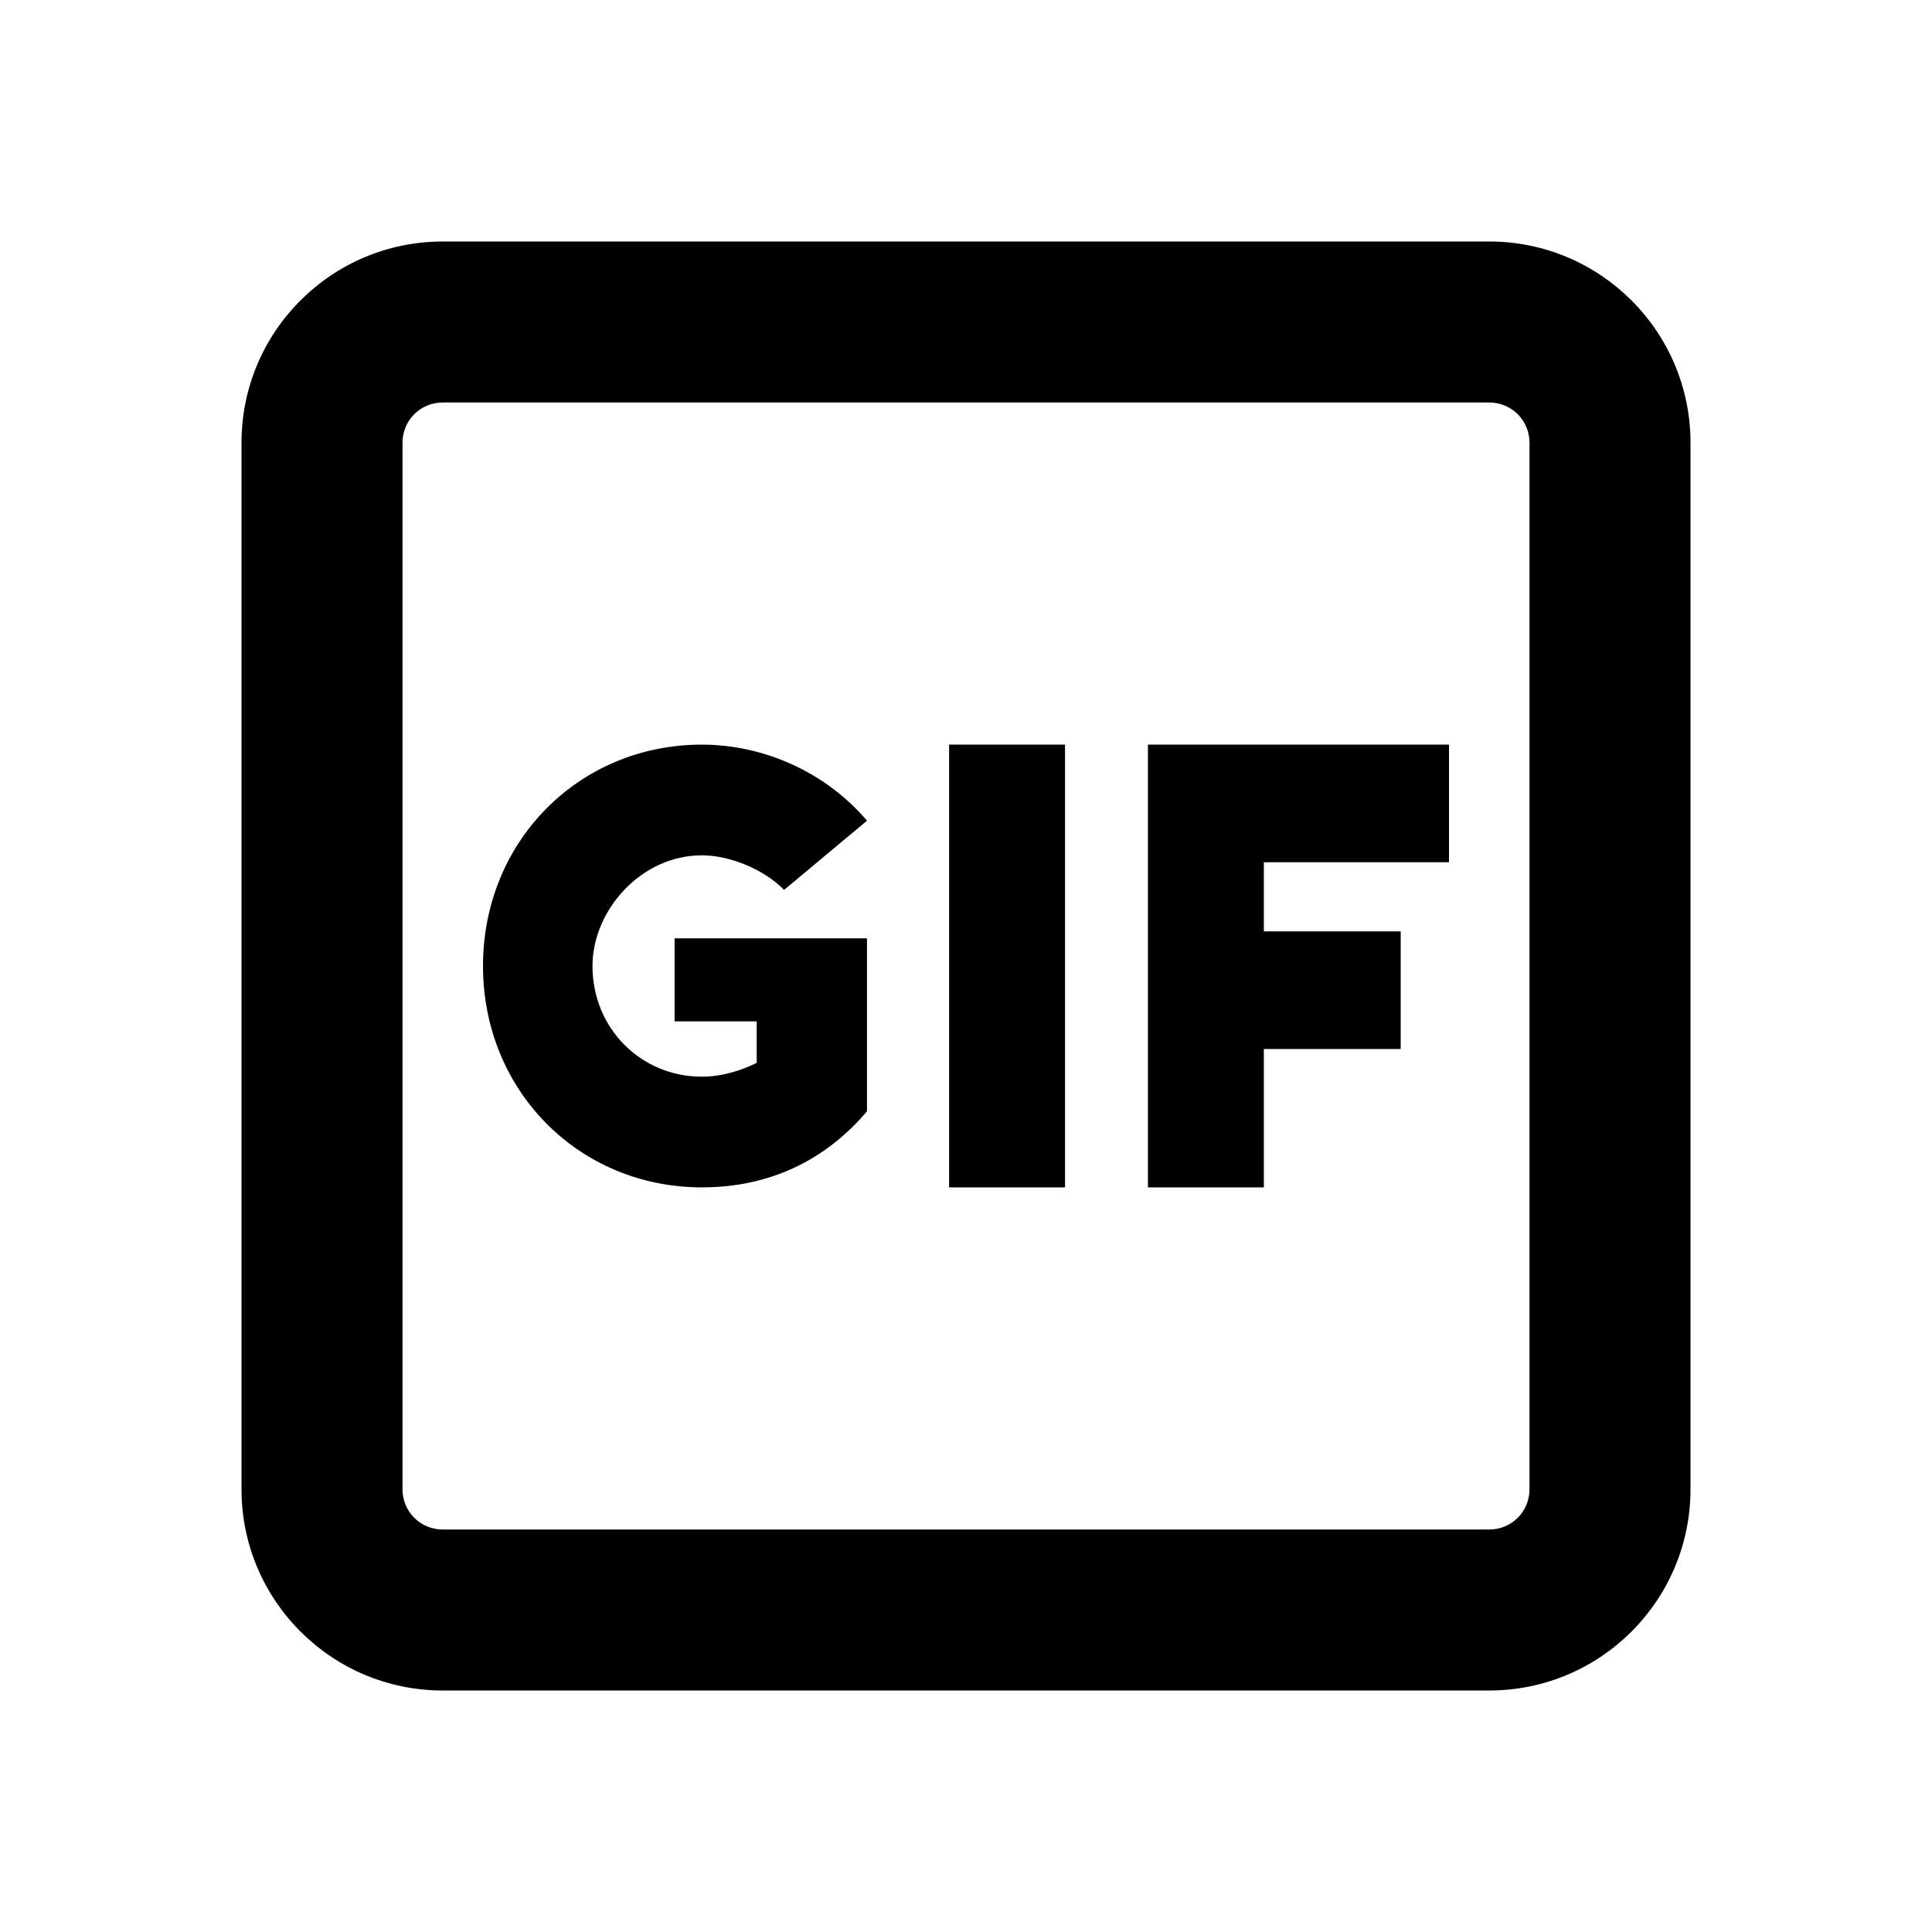
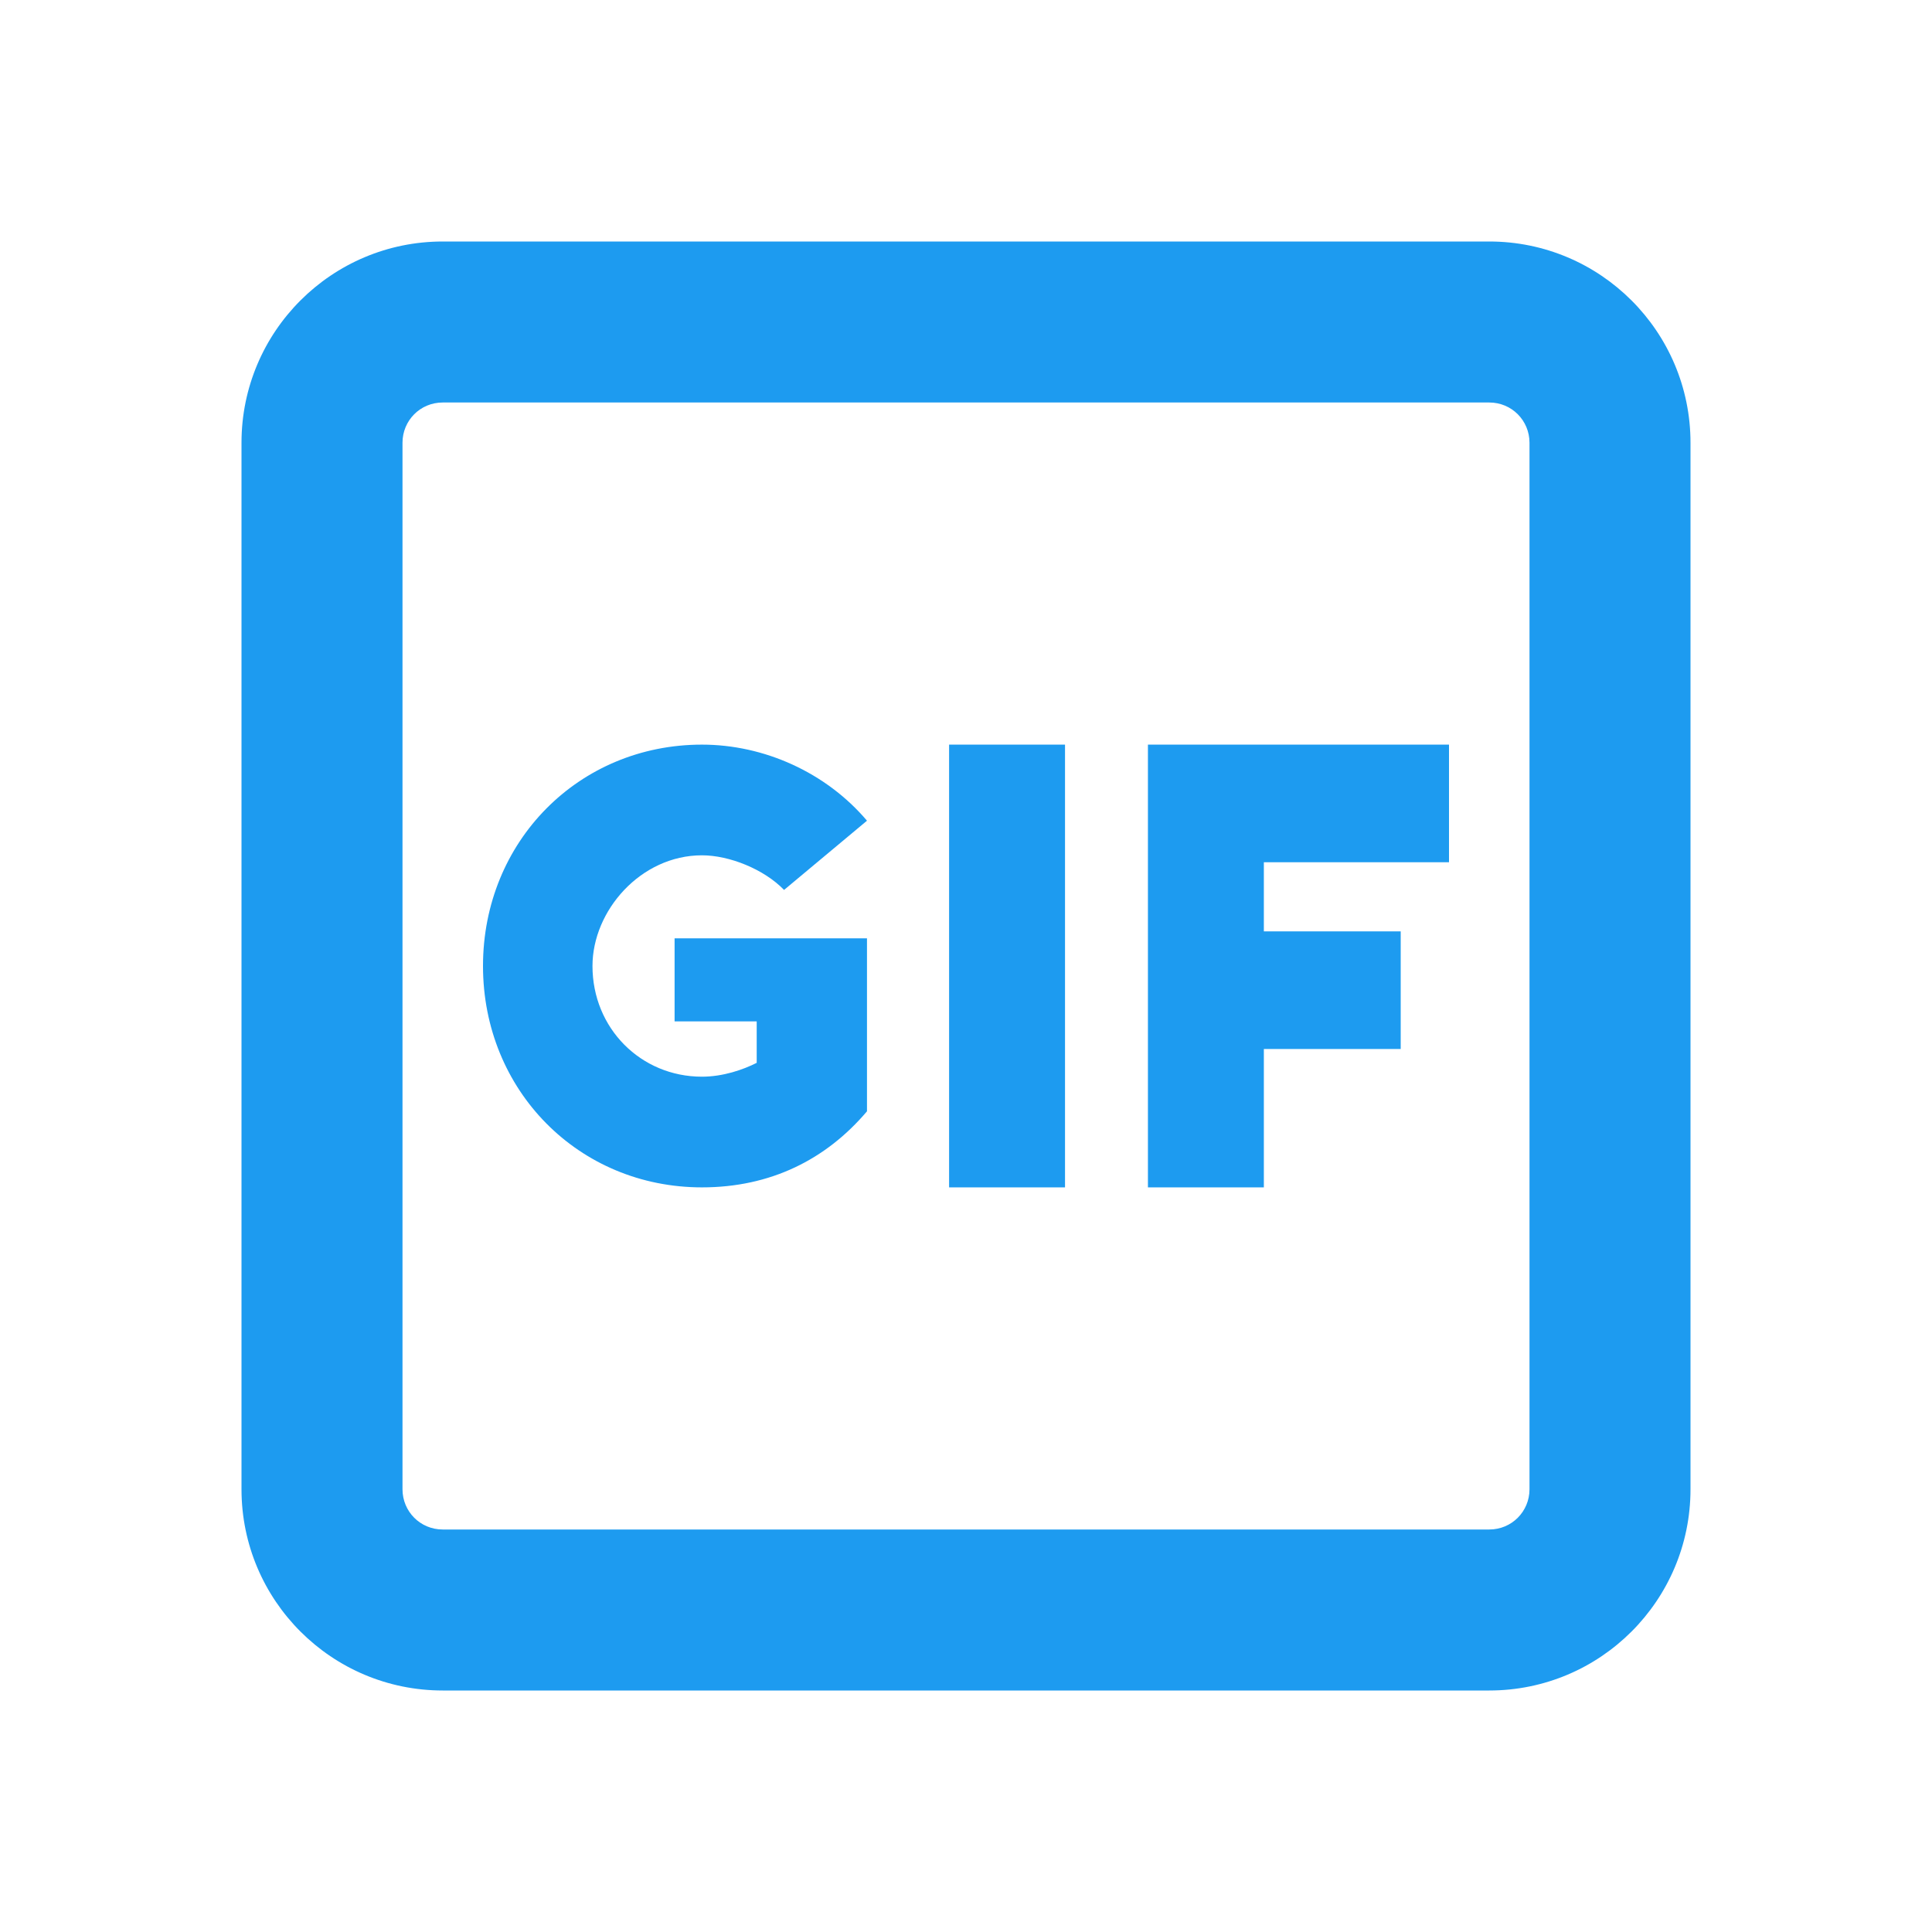
- <svg xmlns="http://www.w3.org/2000/svg" width="20" height="20" viewBox="0 0 24 24" aria-hidden="true" class="r-4qtqp9 r-yyyyoo r-dnmrzs r-bnwqim r-1plcrui r-lrvibr r-z80fyv r-19wmn03" style="color: rgb(29, 155, 240);">
+ <svg xmlns="http://www.w3.org/2000/svg" fill="#1D9BF0" width="20" height="20" viewBox="0 0 24 24" aria-hidden="true" class="r-4qtqp9 r-yyyyoo r-dnmrzs r-bnwqim r-1plcrui r-lrvibr r-z80fyv r-19wmn03" style="color: rgb(29, 155, 240);">
  <g>
    <path d="M3 5.5C3 4.119 4.12 3 5.5 3h13C19.88 3 21 4.119 21 5.5v13c0 1.381-1.12 2.5-2.5 2.5h-13C4.12 21 3 19.881 3 18.5v-13zM5.5 5c-.28 0-.5.224-.5.5v13c0 .276.22.5.5.5h13c.28 0 .5-.224.5-.5v-13c0-.276-.22-.5-.5-.5h-13zM18 10.711V9.25h-3.74v5.5h1.44v-1.719h1.7V11.57h-1.7v-.859H18zM11.79 9.25h1.44v5.5h-1.44v-5.5zm-3.07 1.375c.34 0 .77.172 1.02.43l1.03-.86c-.51-.601-1.28-.945-2.05-.945C7.19 9.25 6 10.453 6 12s1.19 2.75 2.72 2.75c.85 0 1.54-.344 2.05-.945v-2.149H8.38v1.032H9.4v.515c-.17.086-.42.172-.68.172-.76 0-1.36-.602-1.36-1.375 0-.688.6-1.375 1.36-1.375z" />
  </g>
</svg>
